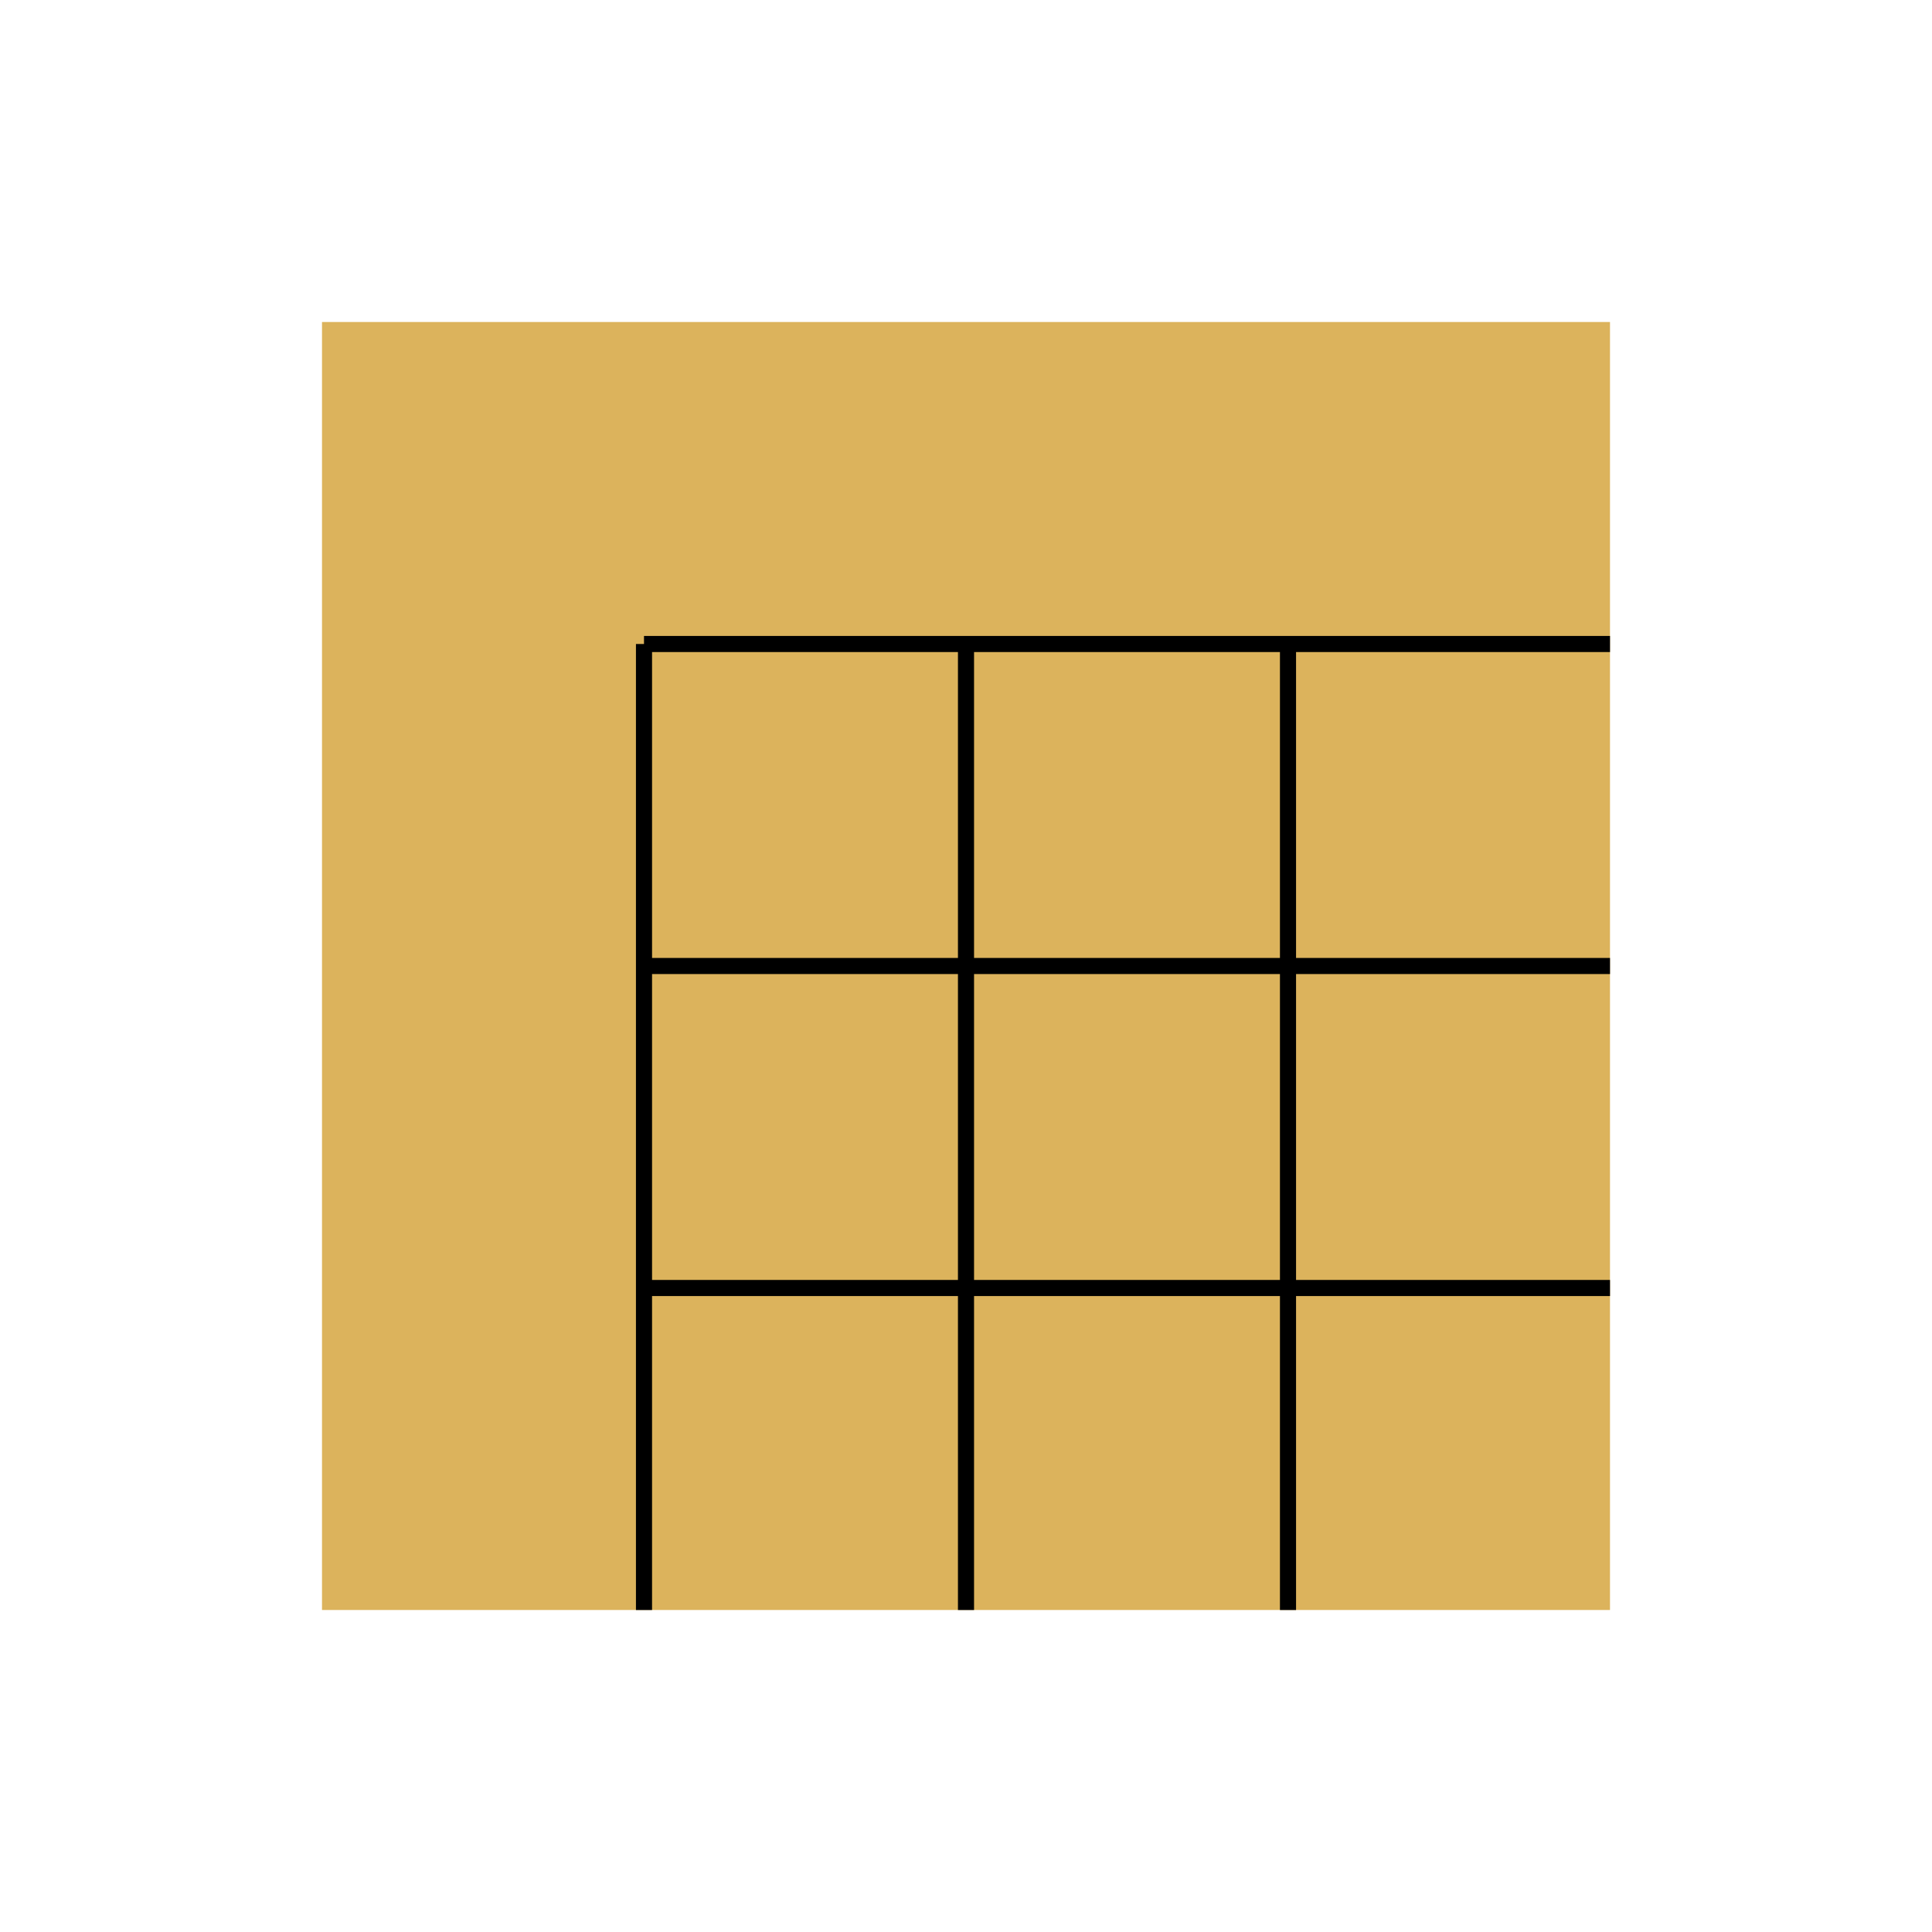
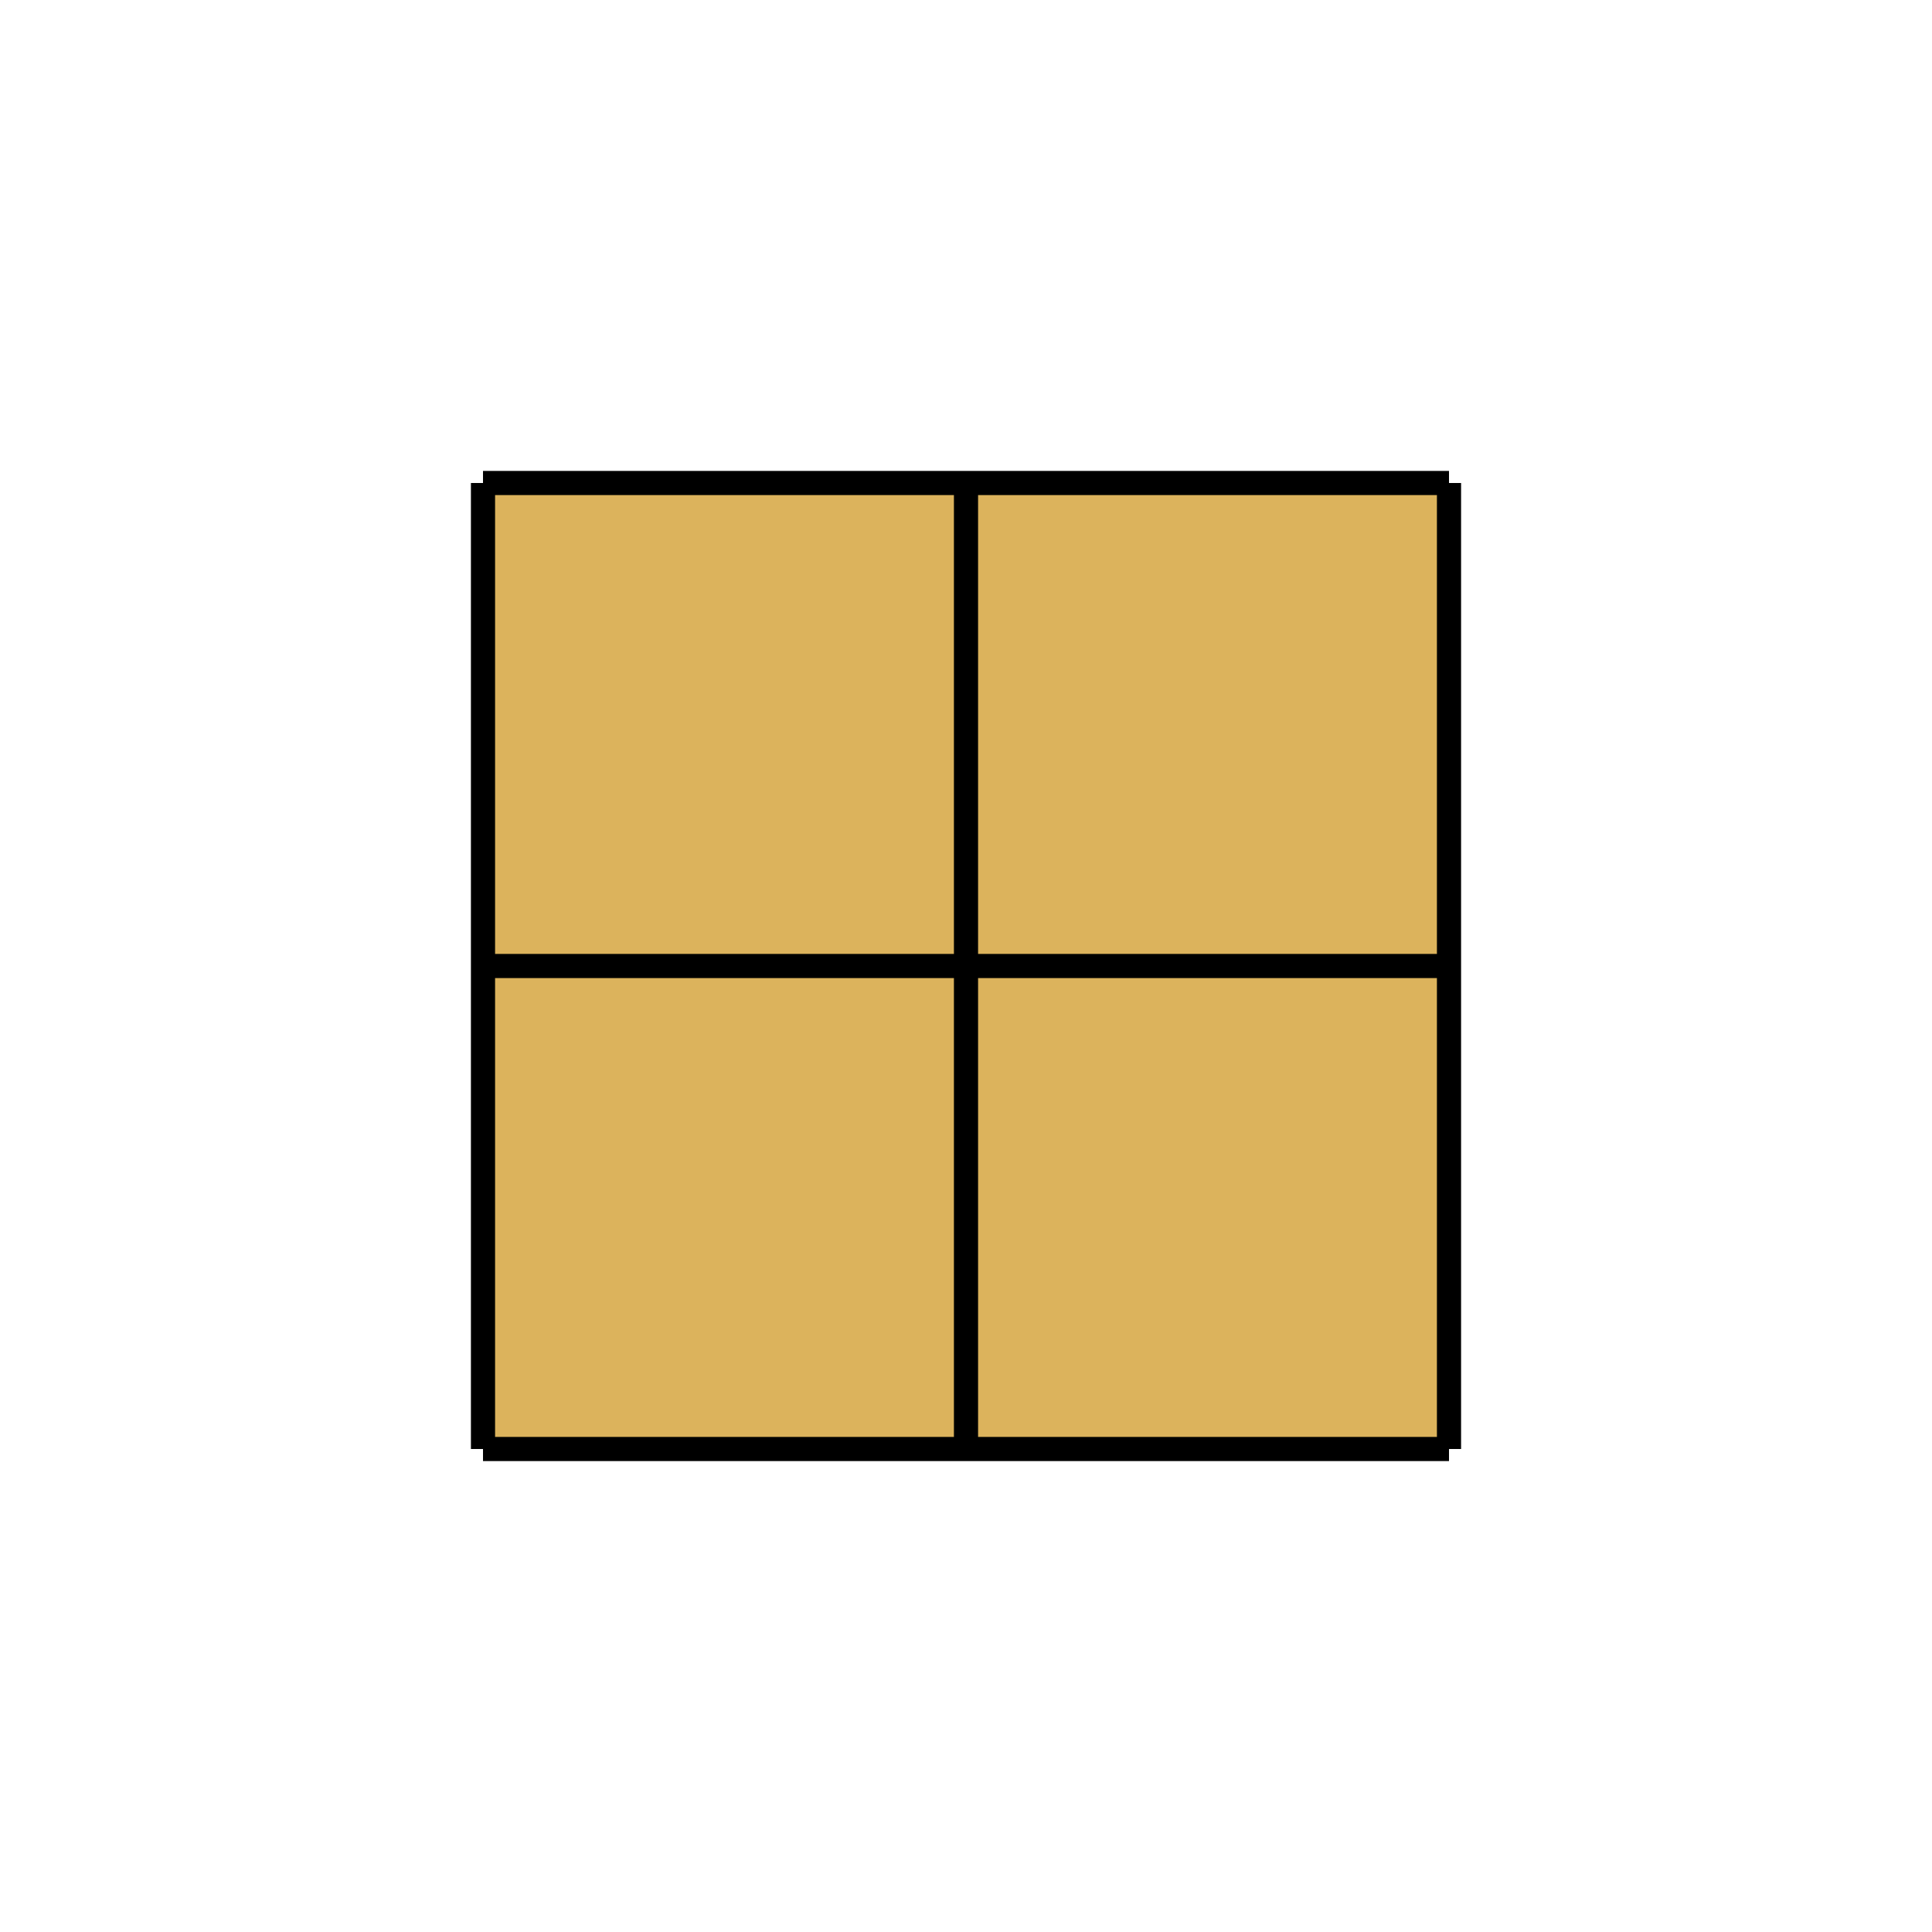
- <svg xmlns="http://www.w3.org/2000/svg" width="120" height="120" viewBox="0 0 120 120" class="go-board-svg">
-   <rect x="20" y="20" width="80" height="80" fill="#DCB35C" />
-   <line x1="40" y1="40" x2="40" y2="100" stroke="#000000" stroke-width="1" />
-   <line x1="40" y1="40" x2="100" y2="40" stroke="#000000" stroke-width="1" />
-   <line x1="60" y1="40" x2="60" y2="100" stroke="#000000" stroke-width="1" />
-   <line x1="40" y1="60" x2="100" y2="60" stroke="#000000" stroke-width="1" />
-   <line x1="80" y1="40" x2="80" y2="100" stroke="#000000" stroke-width="1" />
-   <line x1="40" y1="80" x2="100" y2="80" stroke="#000000" stroke-width="1" />
+ <svg xmlns="http://www.w3.org/2000/svg" width="80" height="80" viewBox="0 0 80 80">
+   <rect x="20" y="20" width="40" height="40" fill="#DCB35C" />
+   <line x1="20" y1="20" x2="20" y2="60" stroke="#000000" stroke-width="1" />
+   <line x1="20" y1="20" x2="60" y2="20" stroke="#000000" stroke-width="1" />
+   <line x1="40" y1="20" x2="40" y2="60" stroke="#000000" stroke-width="1" />
+   <line x1="20" y1="40" x2="60" y2="40" stroke="#000000" stroke-width="1" />
+   <line x1="60" y1="20" x2="60" y2="60" stroke="#000000" stroke-width="1" />
+   <line x1="20" y1="60" x2="60" y2="60" stroke="#000000" stroke-width="1" />
</svg>
